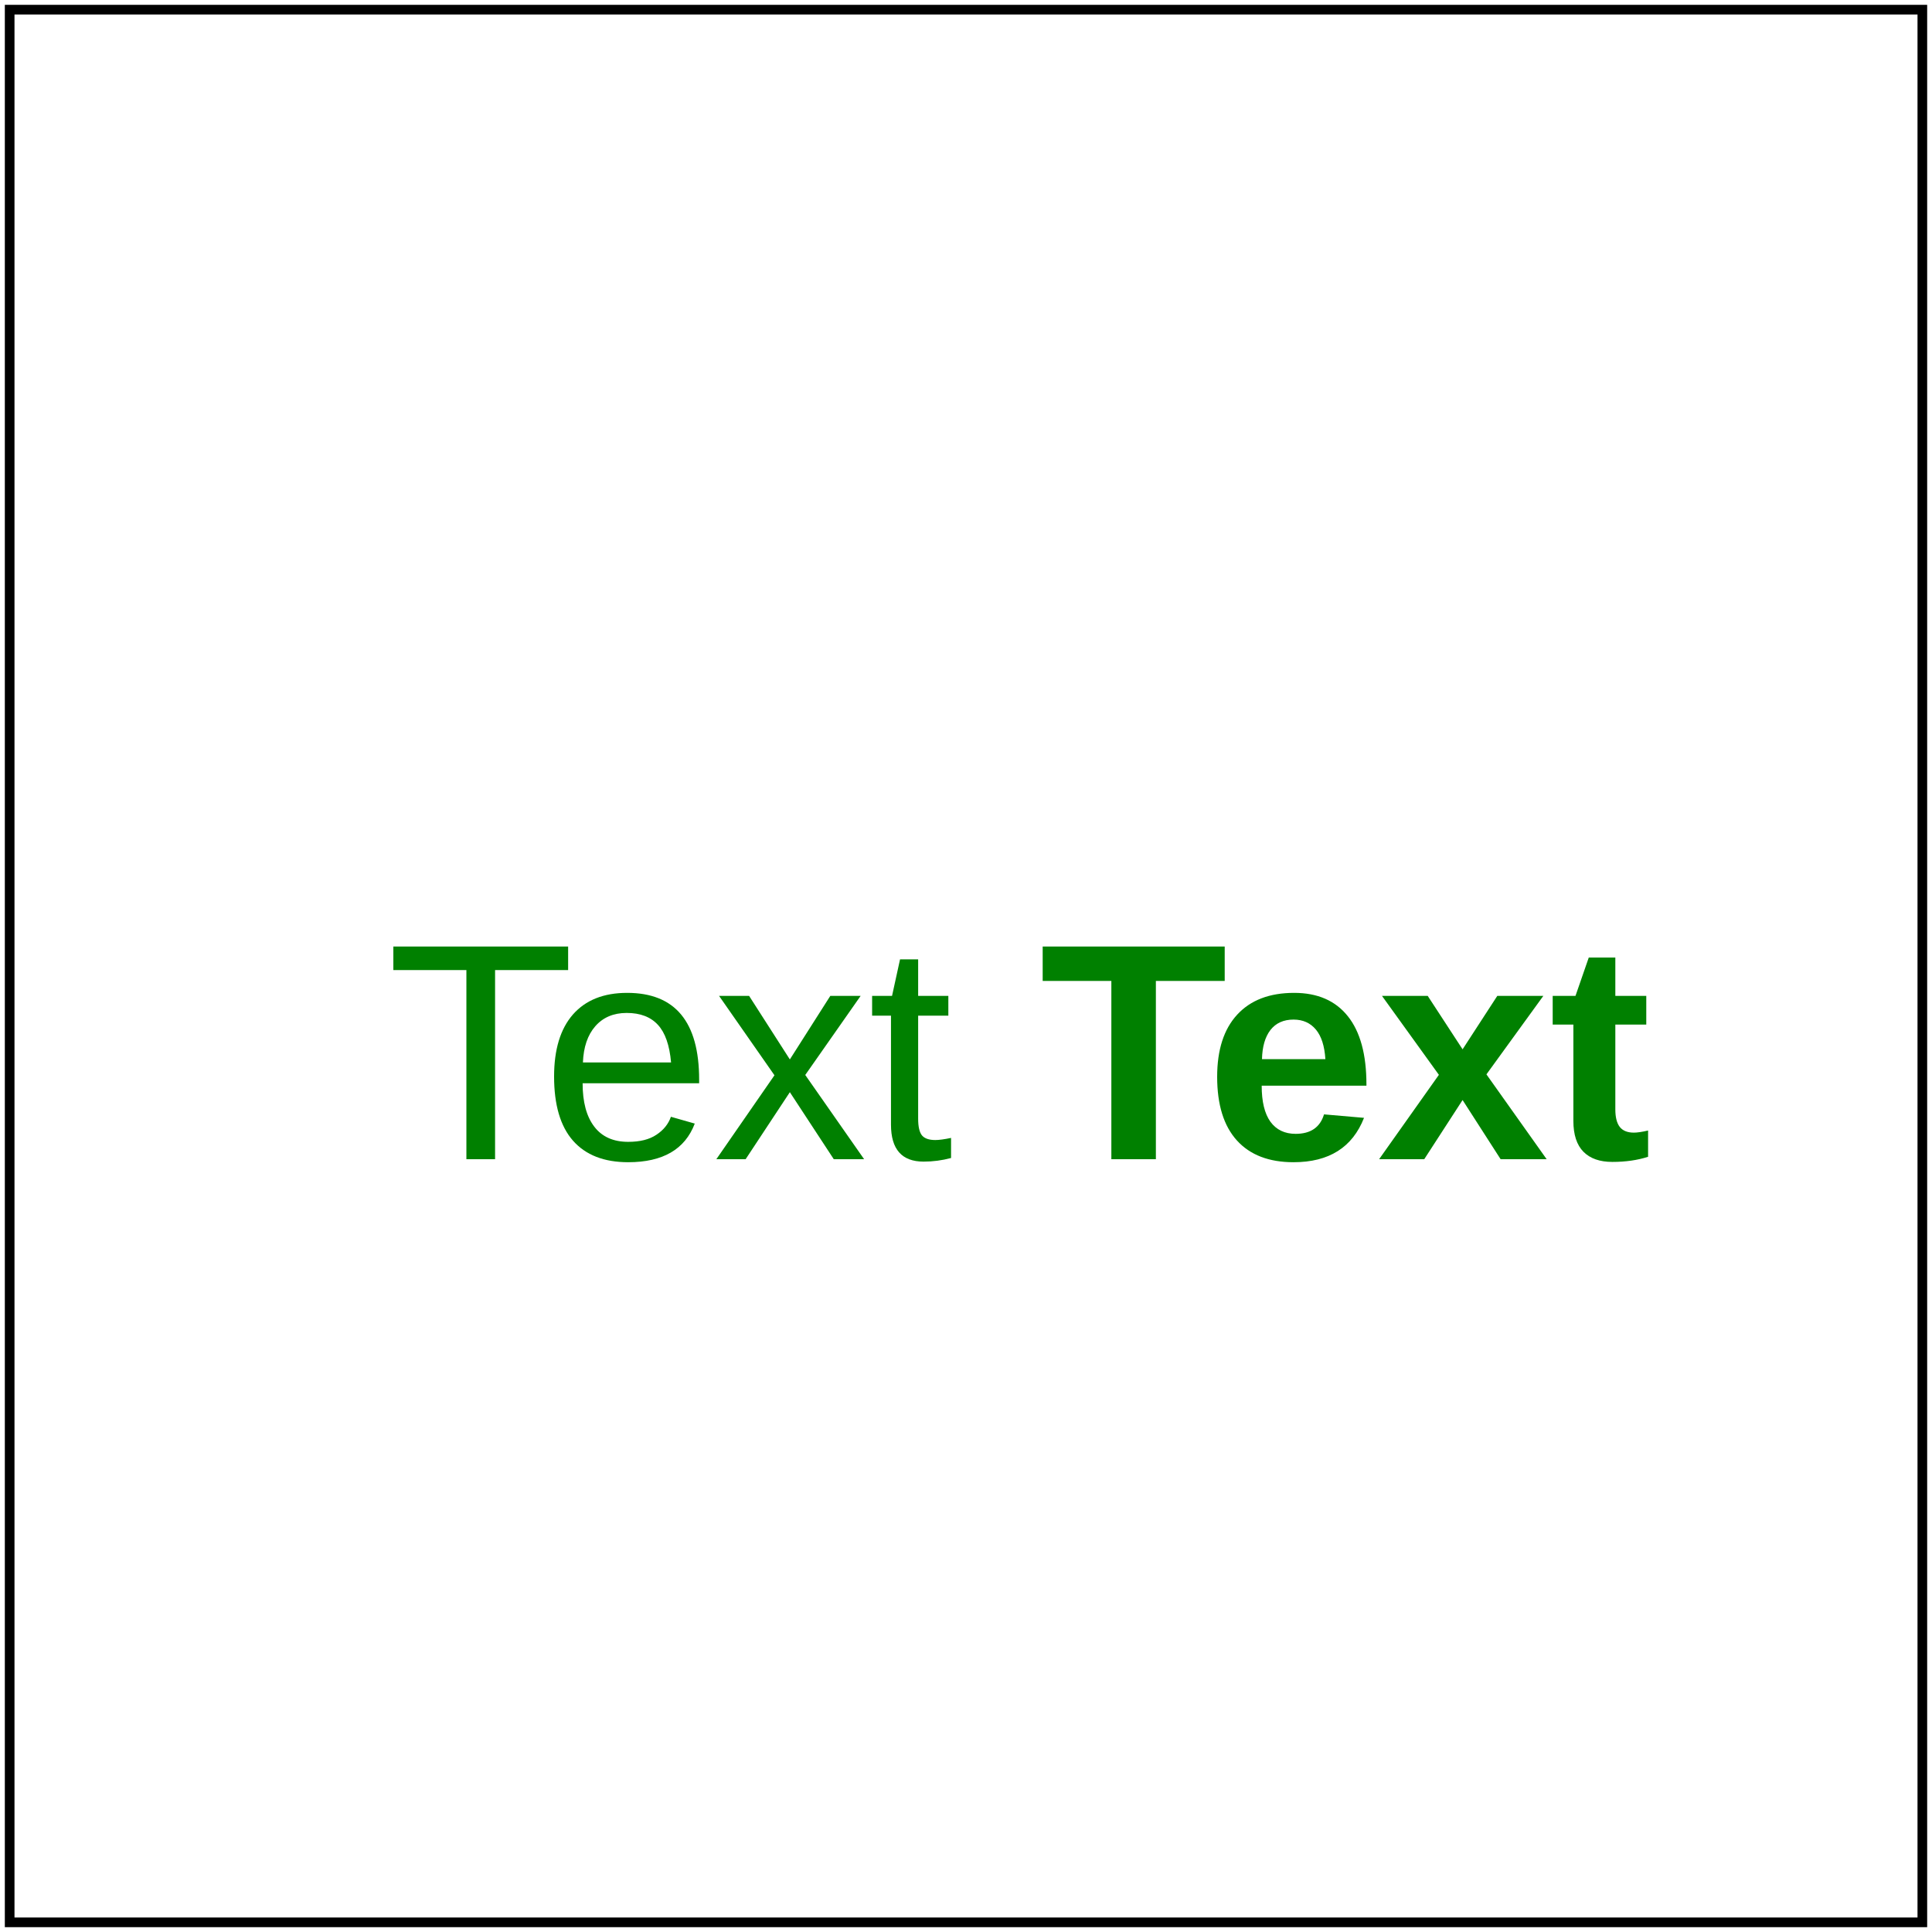
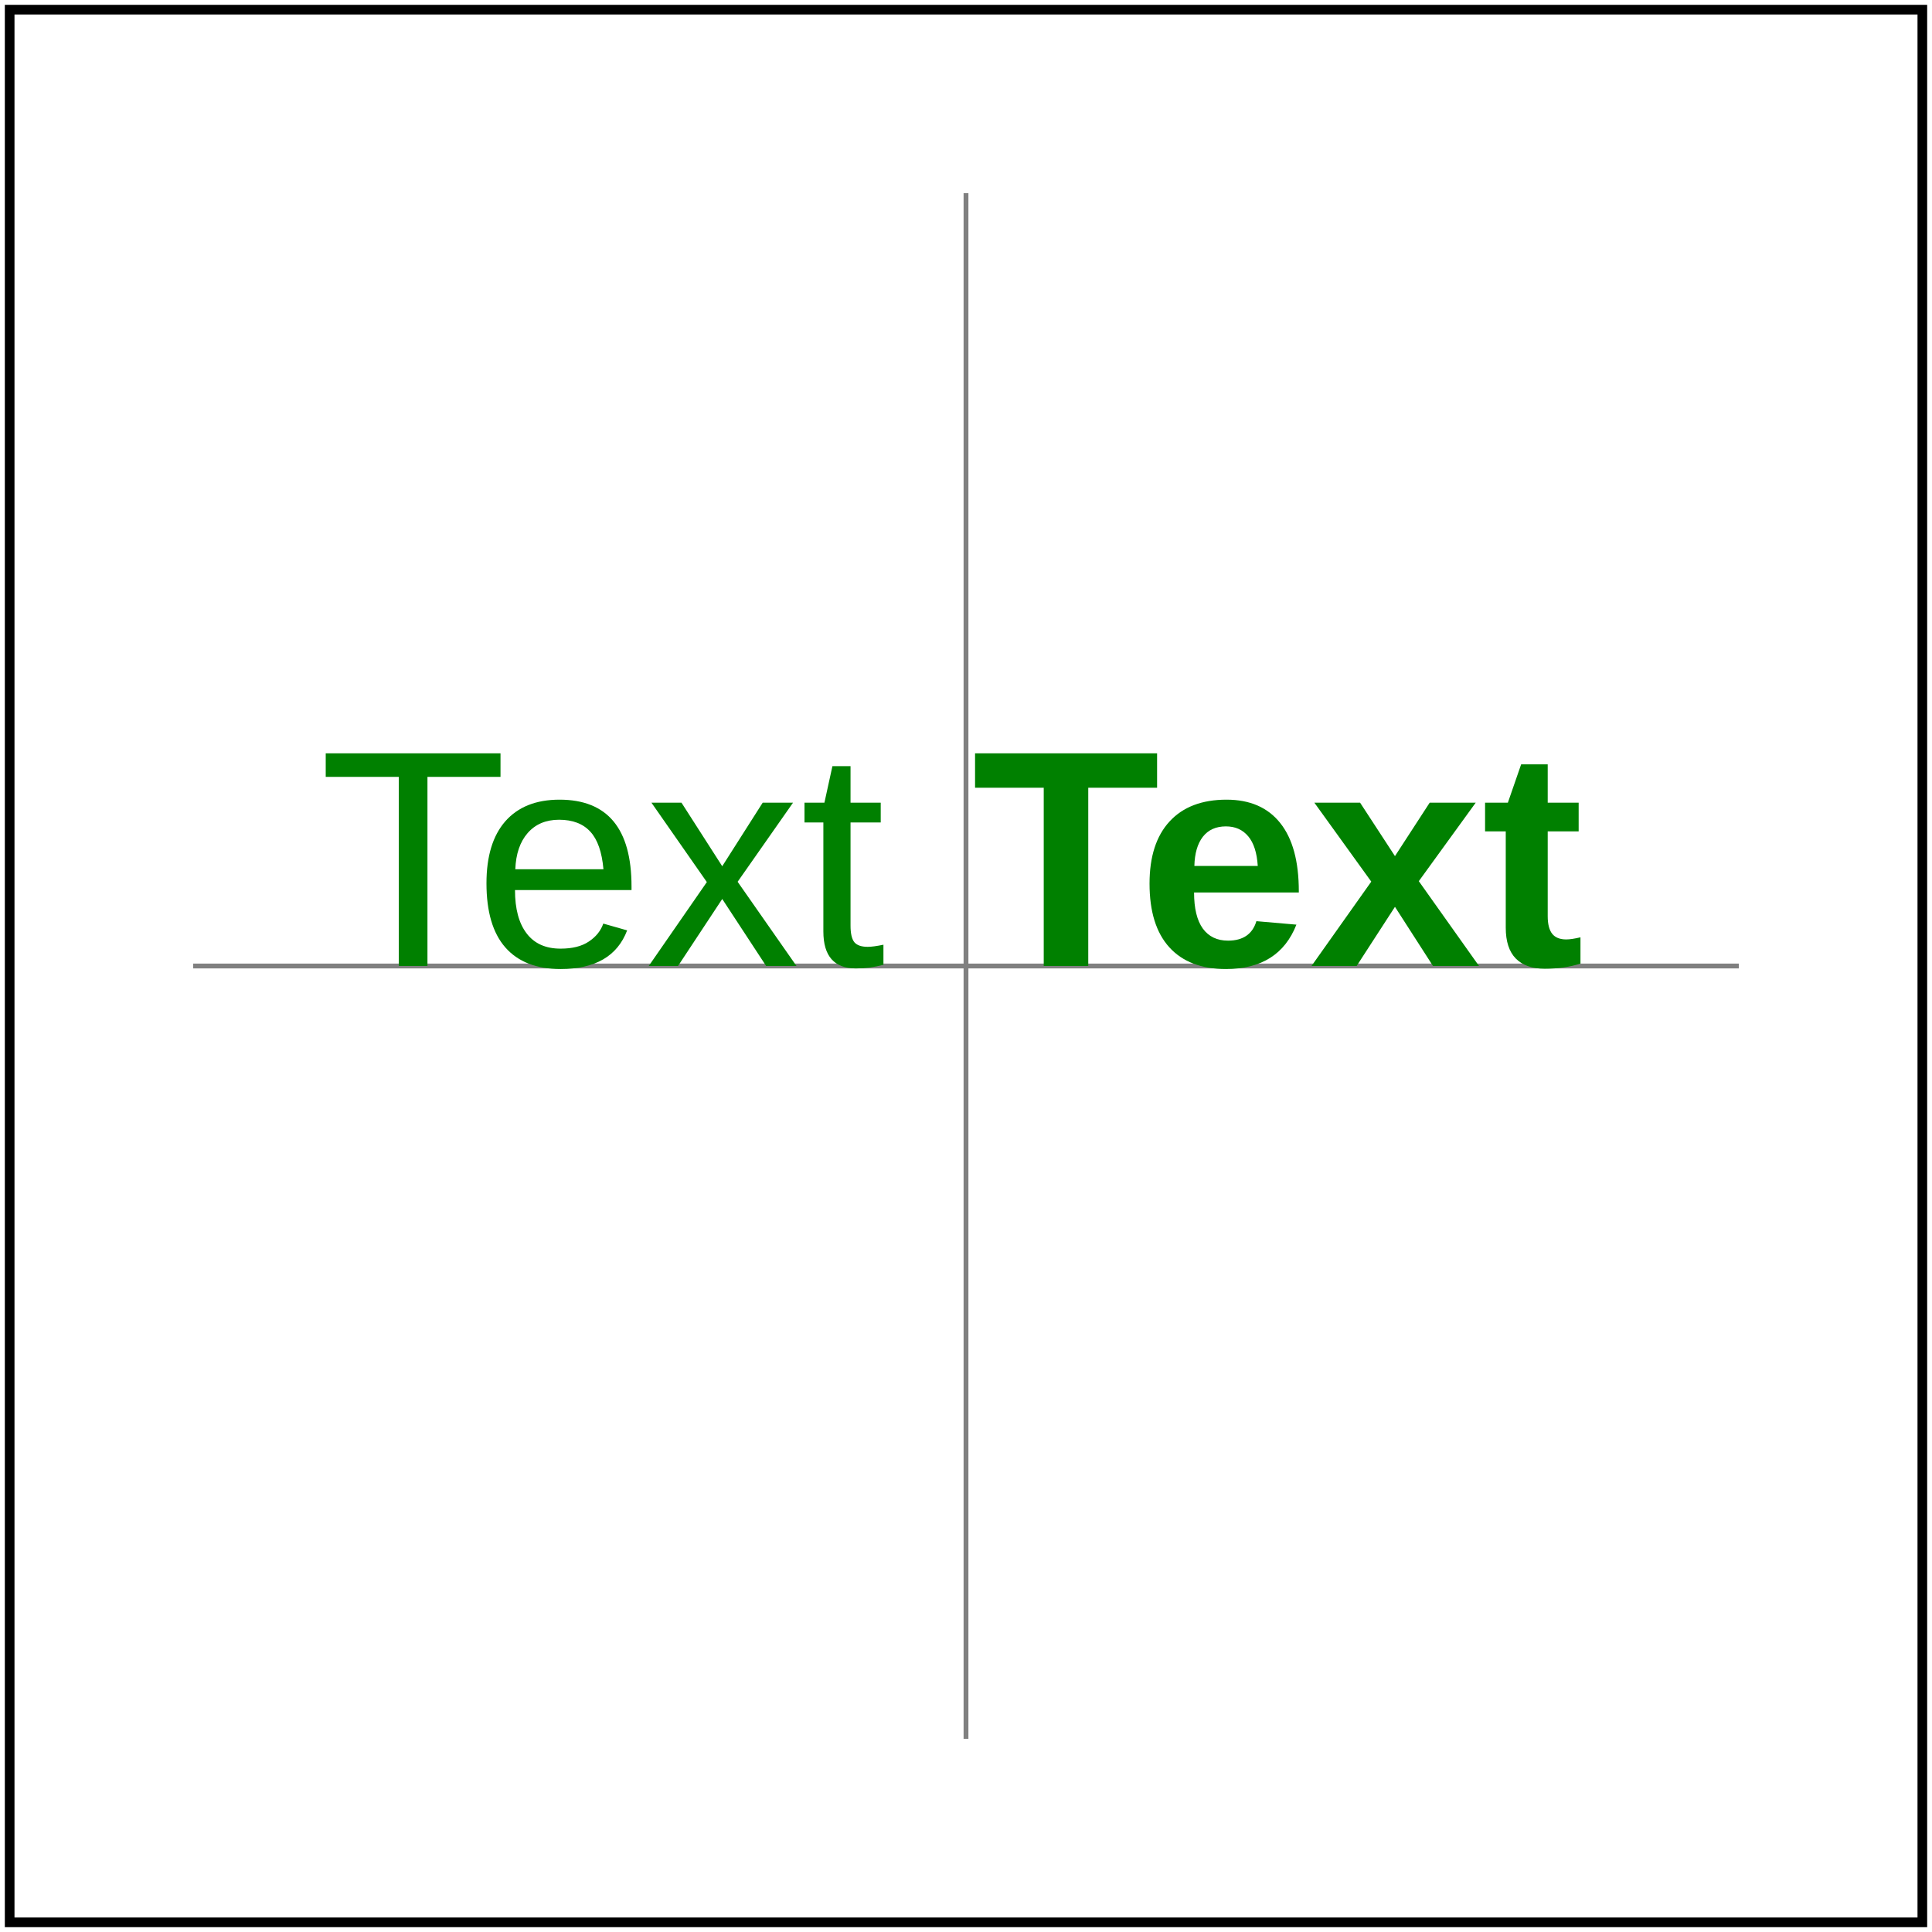
<svg xmlns="http://www.w3.org/2000/svg" id="svg1" viewBox="0 0 200 200" font-family="Arial" font-size="32">
-   <text id="text1" x="40" y="120" fill="red">
+   <path id="crosshair" d="M 20 100 L 180 100 M 100 20 L 100 180" stroke="gray" stroke-width="0.5" />
+   <text id="text1" x="33" y="100" fill="red">
    <tspan id="tspan1" fill="green">
            Text
            <tspan id="tspan2" font-weight="bold">
                Text
            </tspan>
    </tspan>
  </text>
  <rect id="frame" x="1" y="1" width="198" height="198" fill="none" stroke="black" />
</svg>
